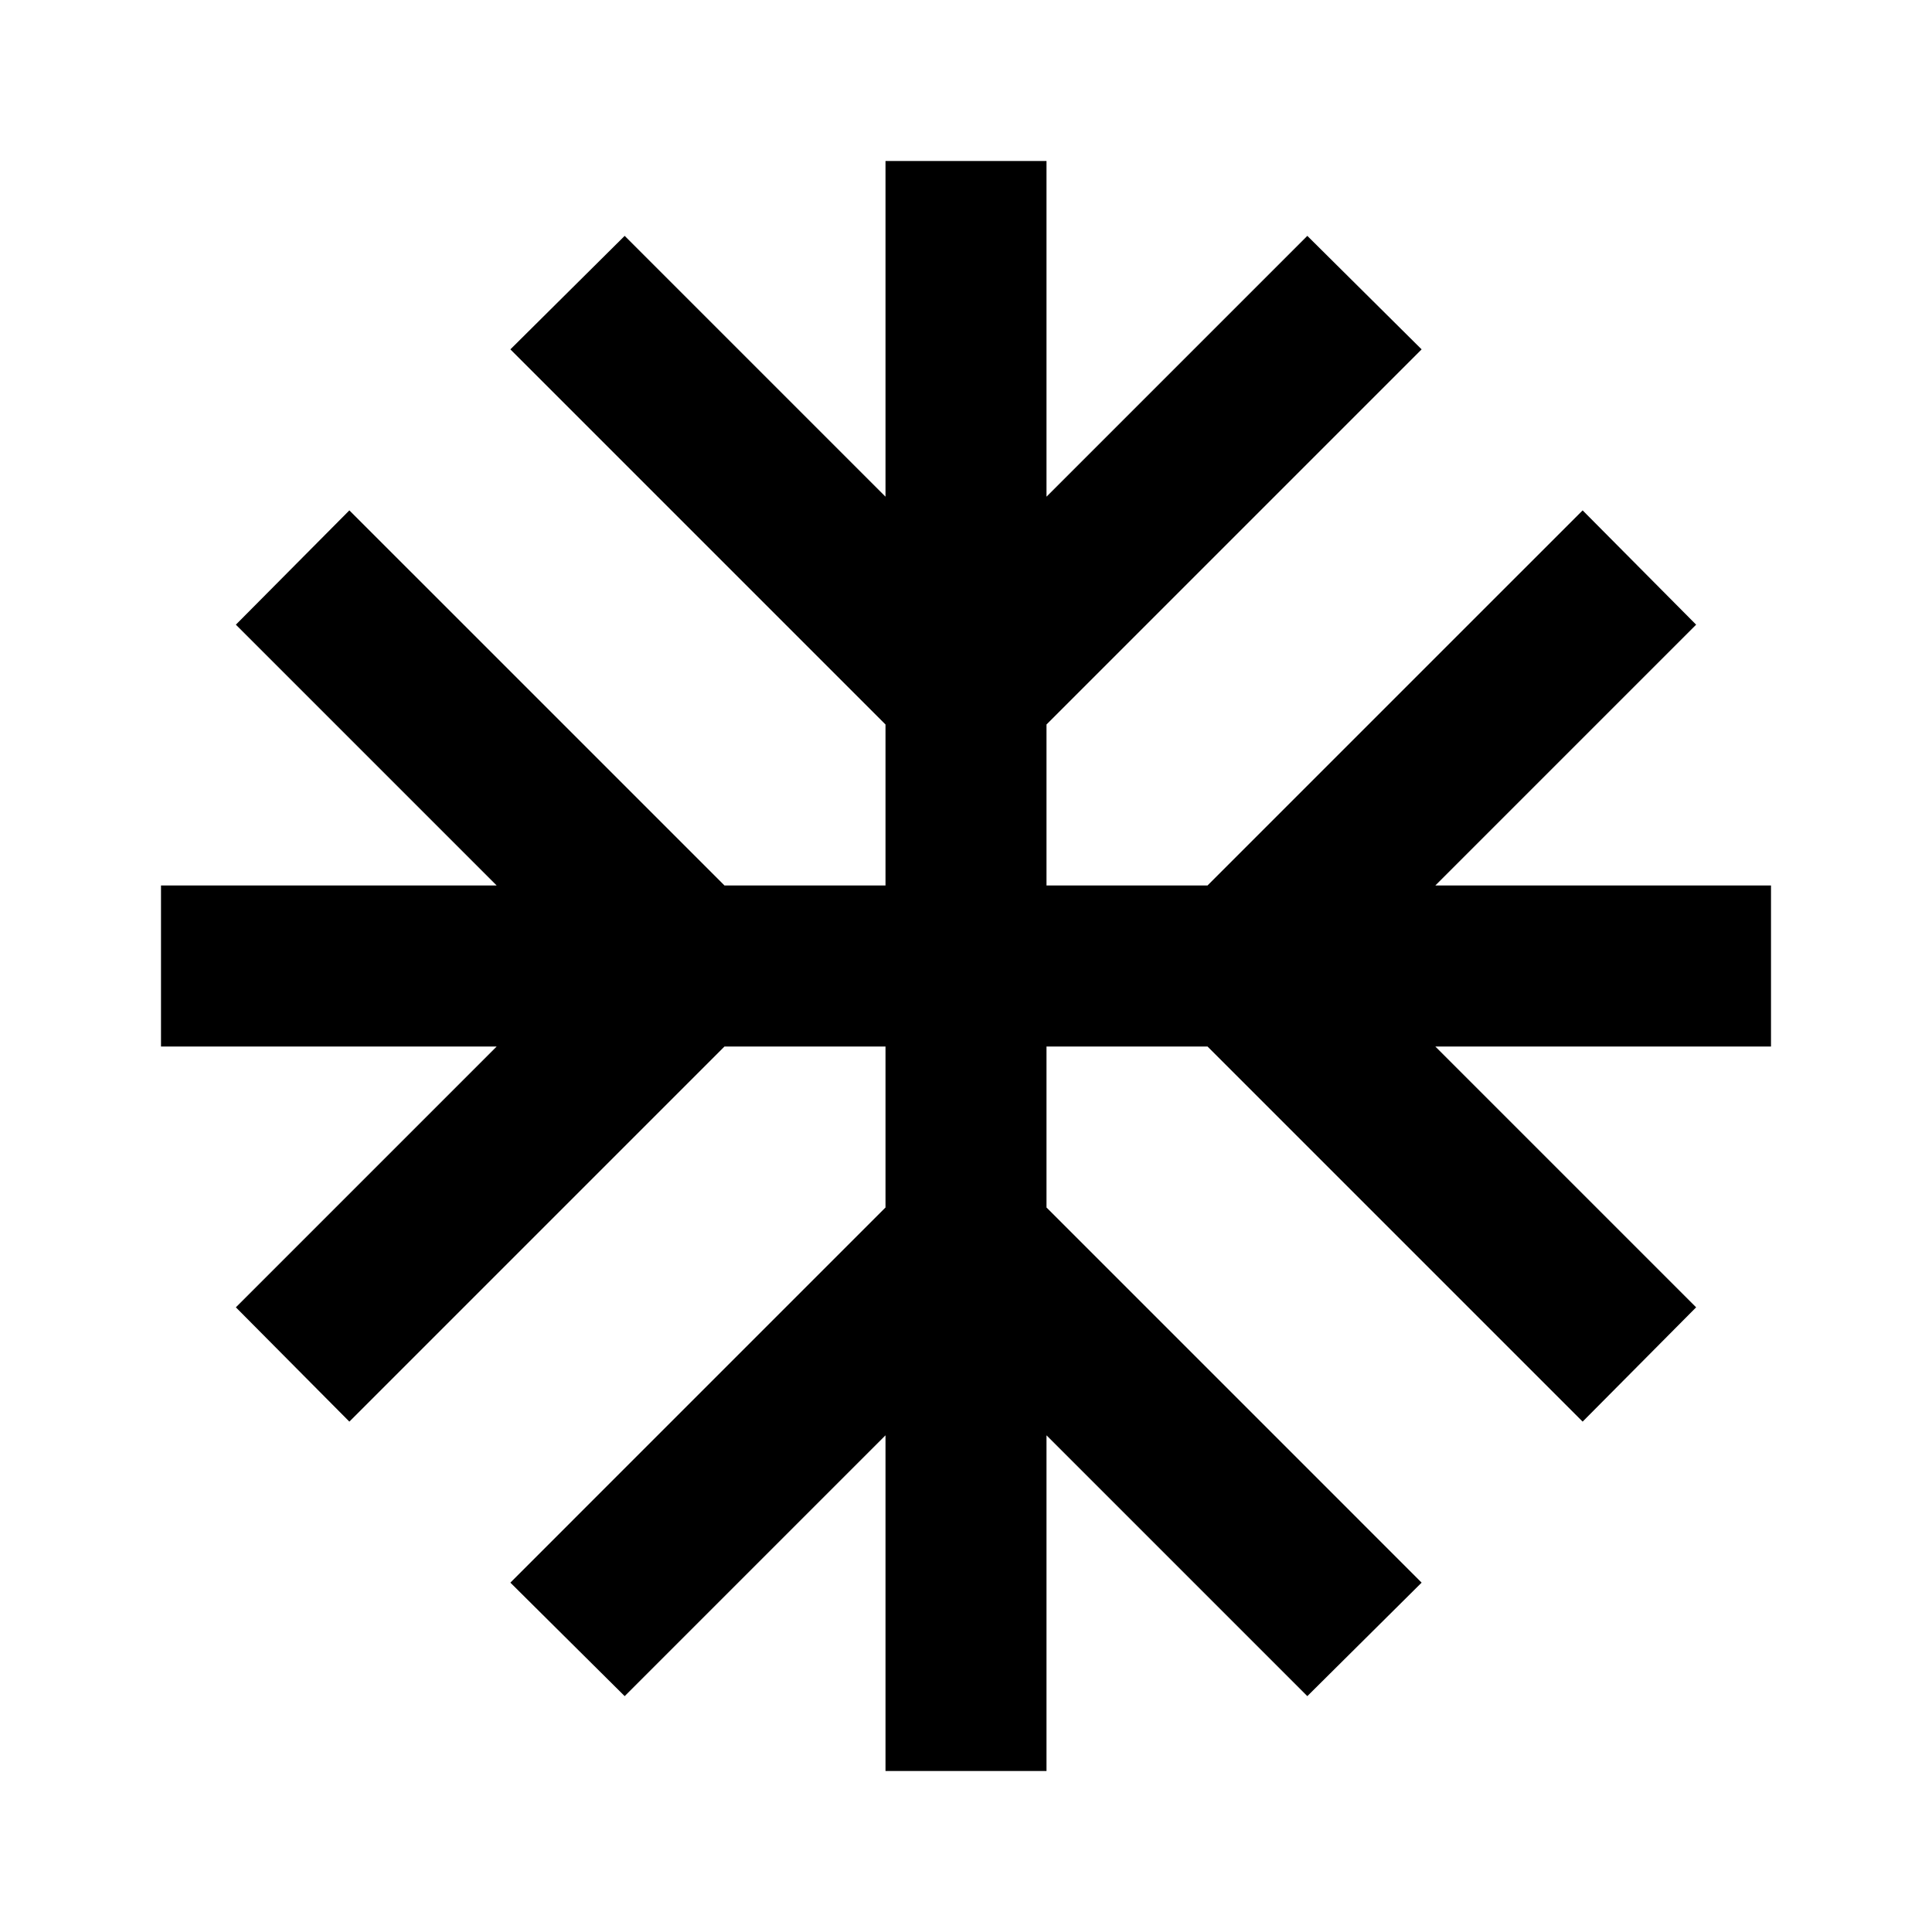
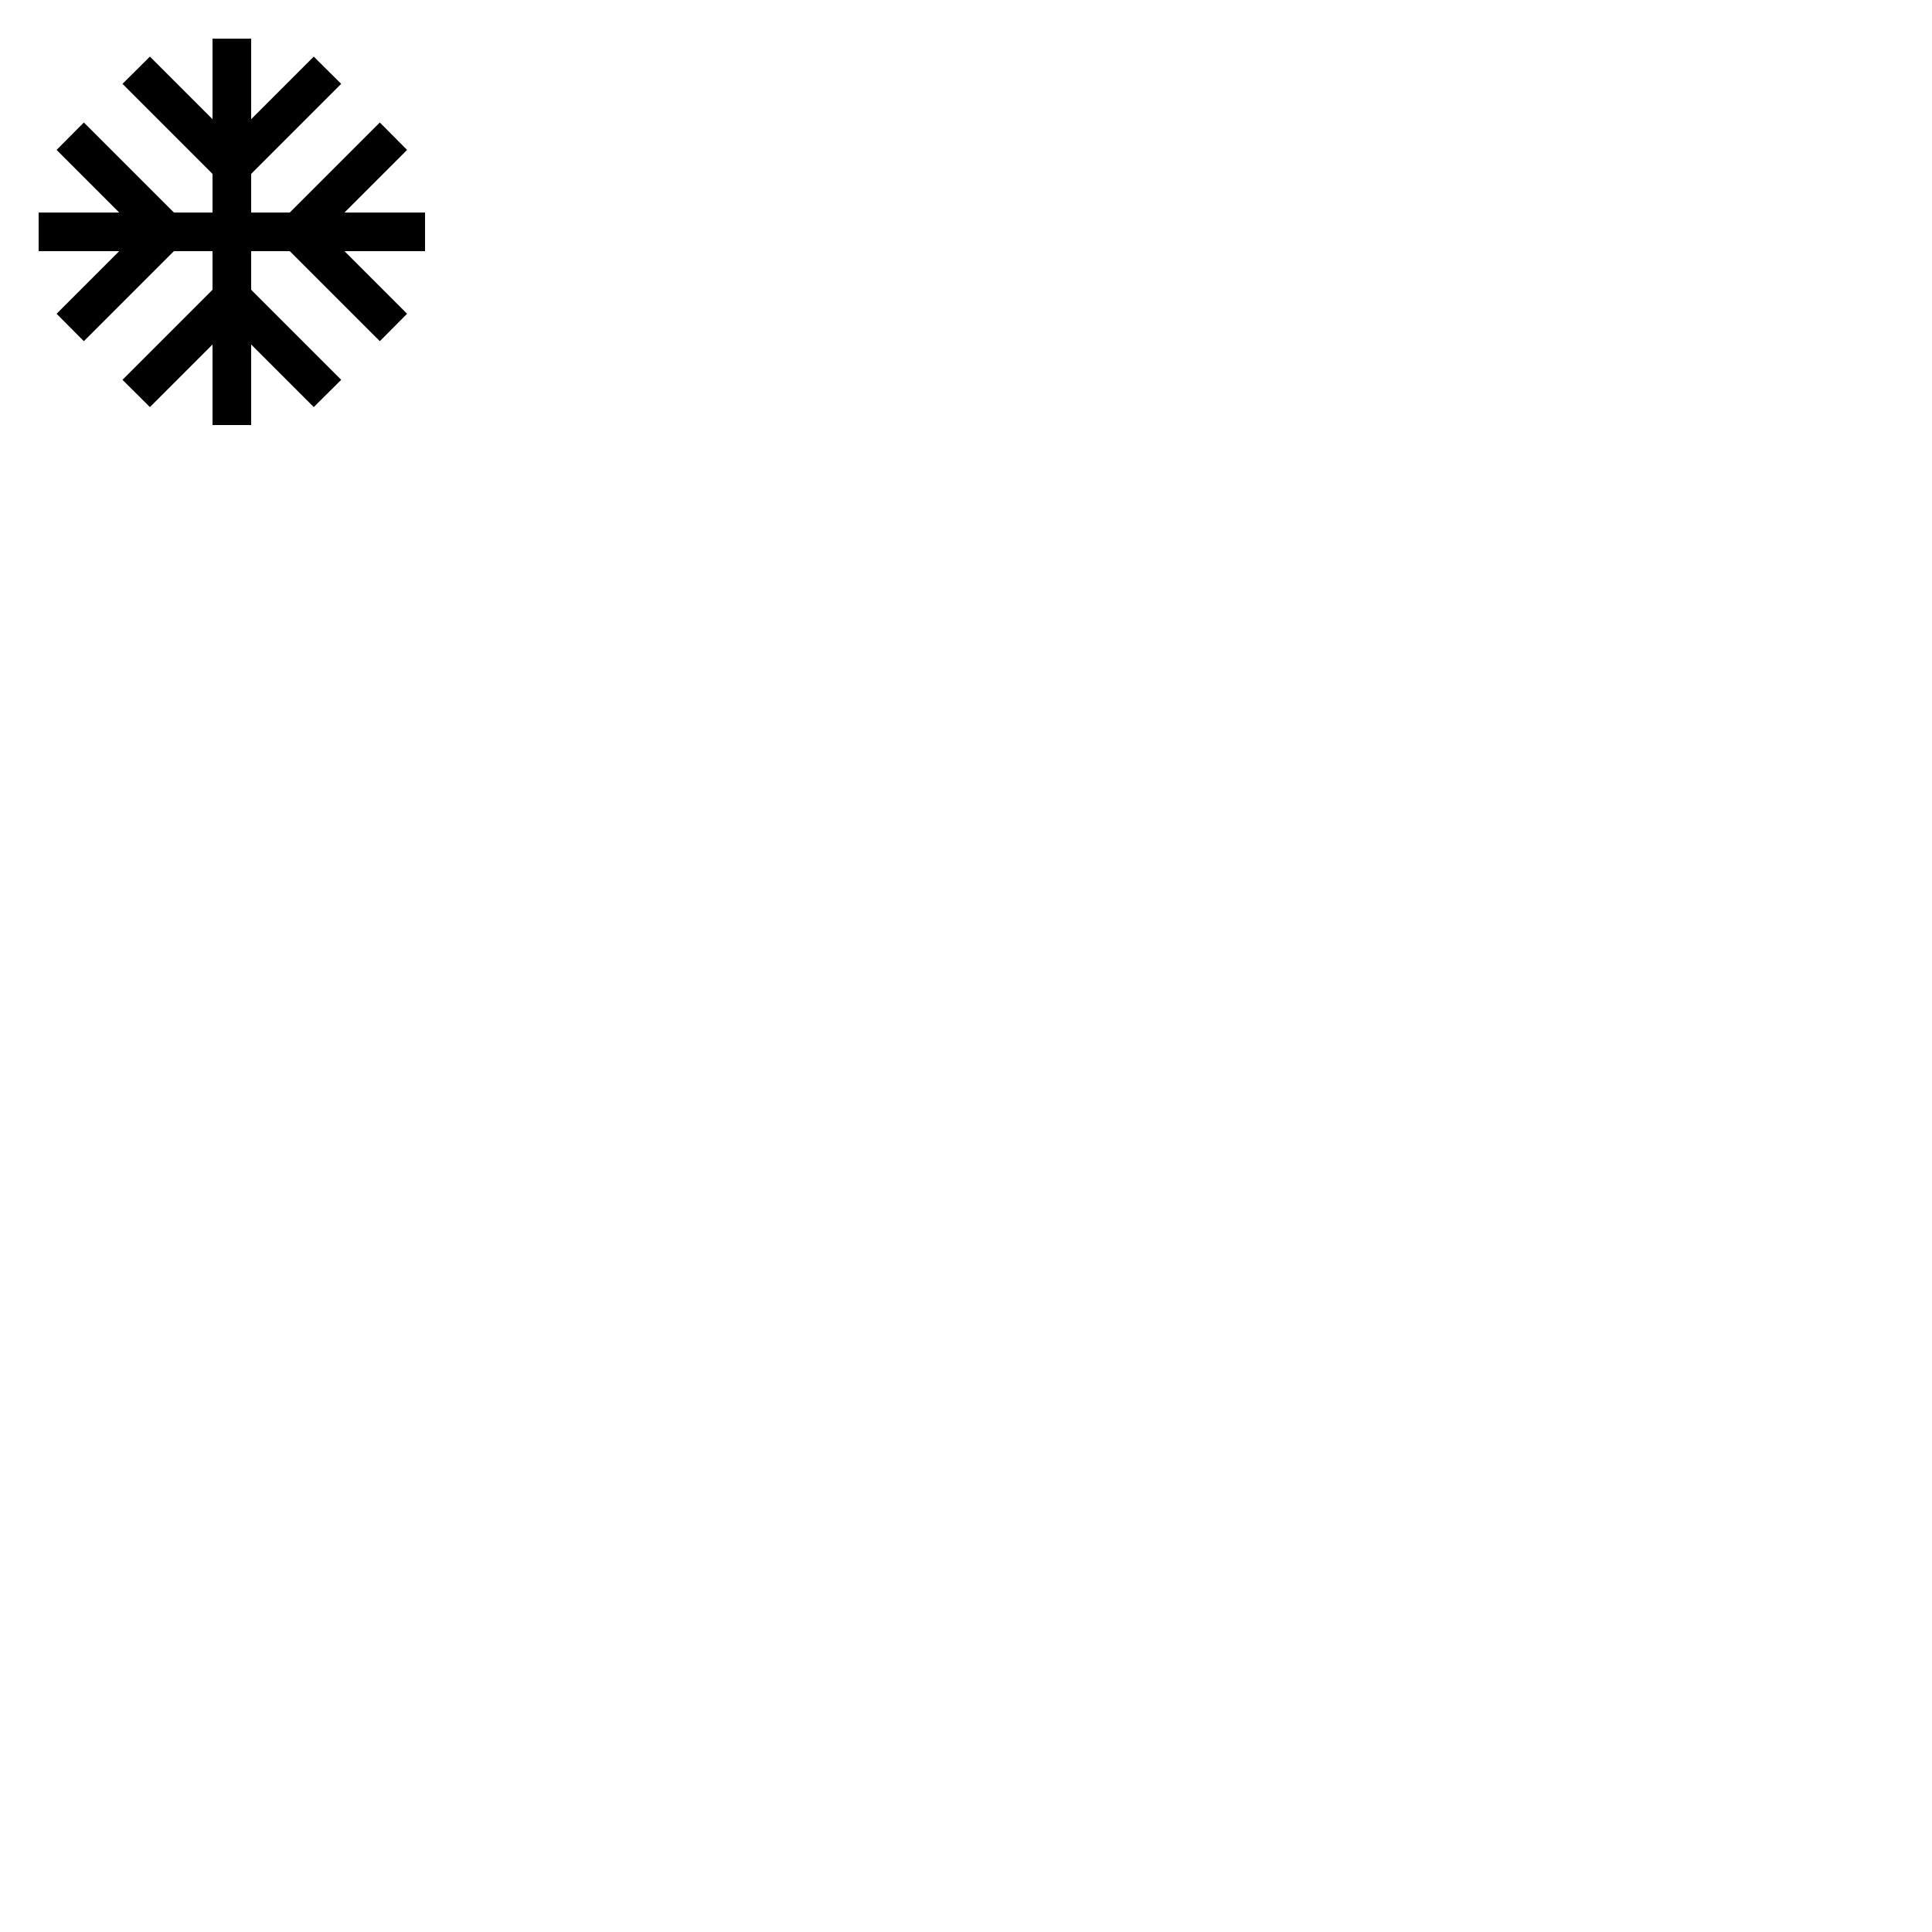
- <svg class="MuiSvgIcon-root MuiSvgIcon-fontSizeMedium MuiSvgIcon-root MuiSvgIcon-fontSizeLarge css-1shn170" focusable="false" aria-hidden="true" viewBox="0 0 24 24" data-testid="AcUnitIcon" tabindex="-1" title="AcUnit">
+ <svg xmlns="http://www.w3.org/2000/svg" viewBox="0 0 100 100">
  <path d="M22 11h-4.17l3.24-3.24-1.41-1.42L15 11h-2V9l4.66-4.66-1.42-1.41L13 6.17V2h-2v4.17L7.76 2.93 6.34 4.34 11 9v2H9L4.34 6.34 2.93 7.76 6.17 11H2v2h4.17l-3.24 3.24 1.41 1.42L9 13h2v2l-4.66 4.66 1.42 1.41L11 17.83V22h2v-4.17l3.24 3.24 1.42-1.41L13 15v-2h2l4.66 4.66 1.41-1.42L17.83 13H22z" />
</svg>
